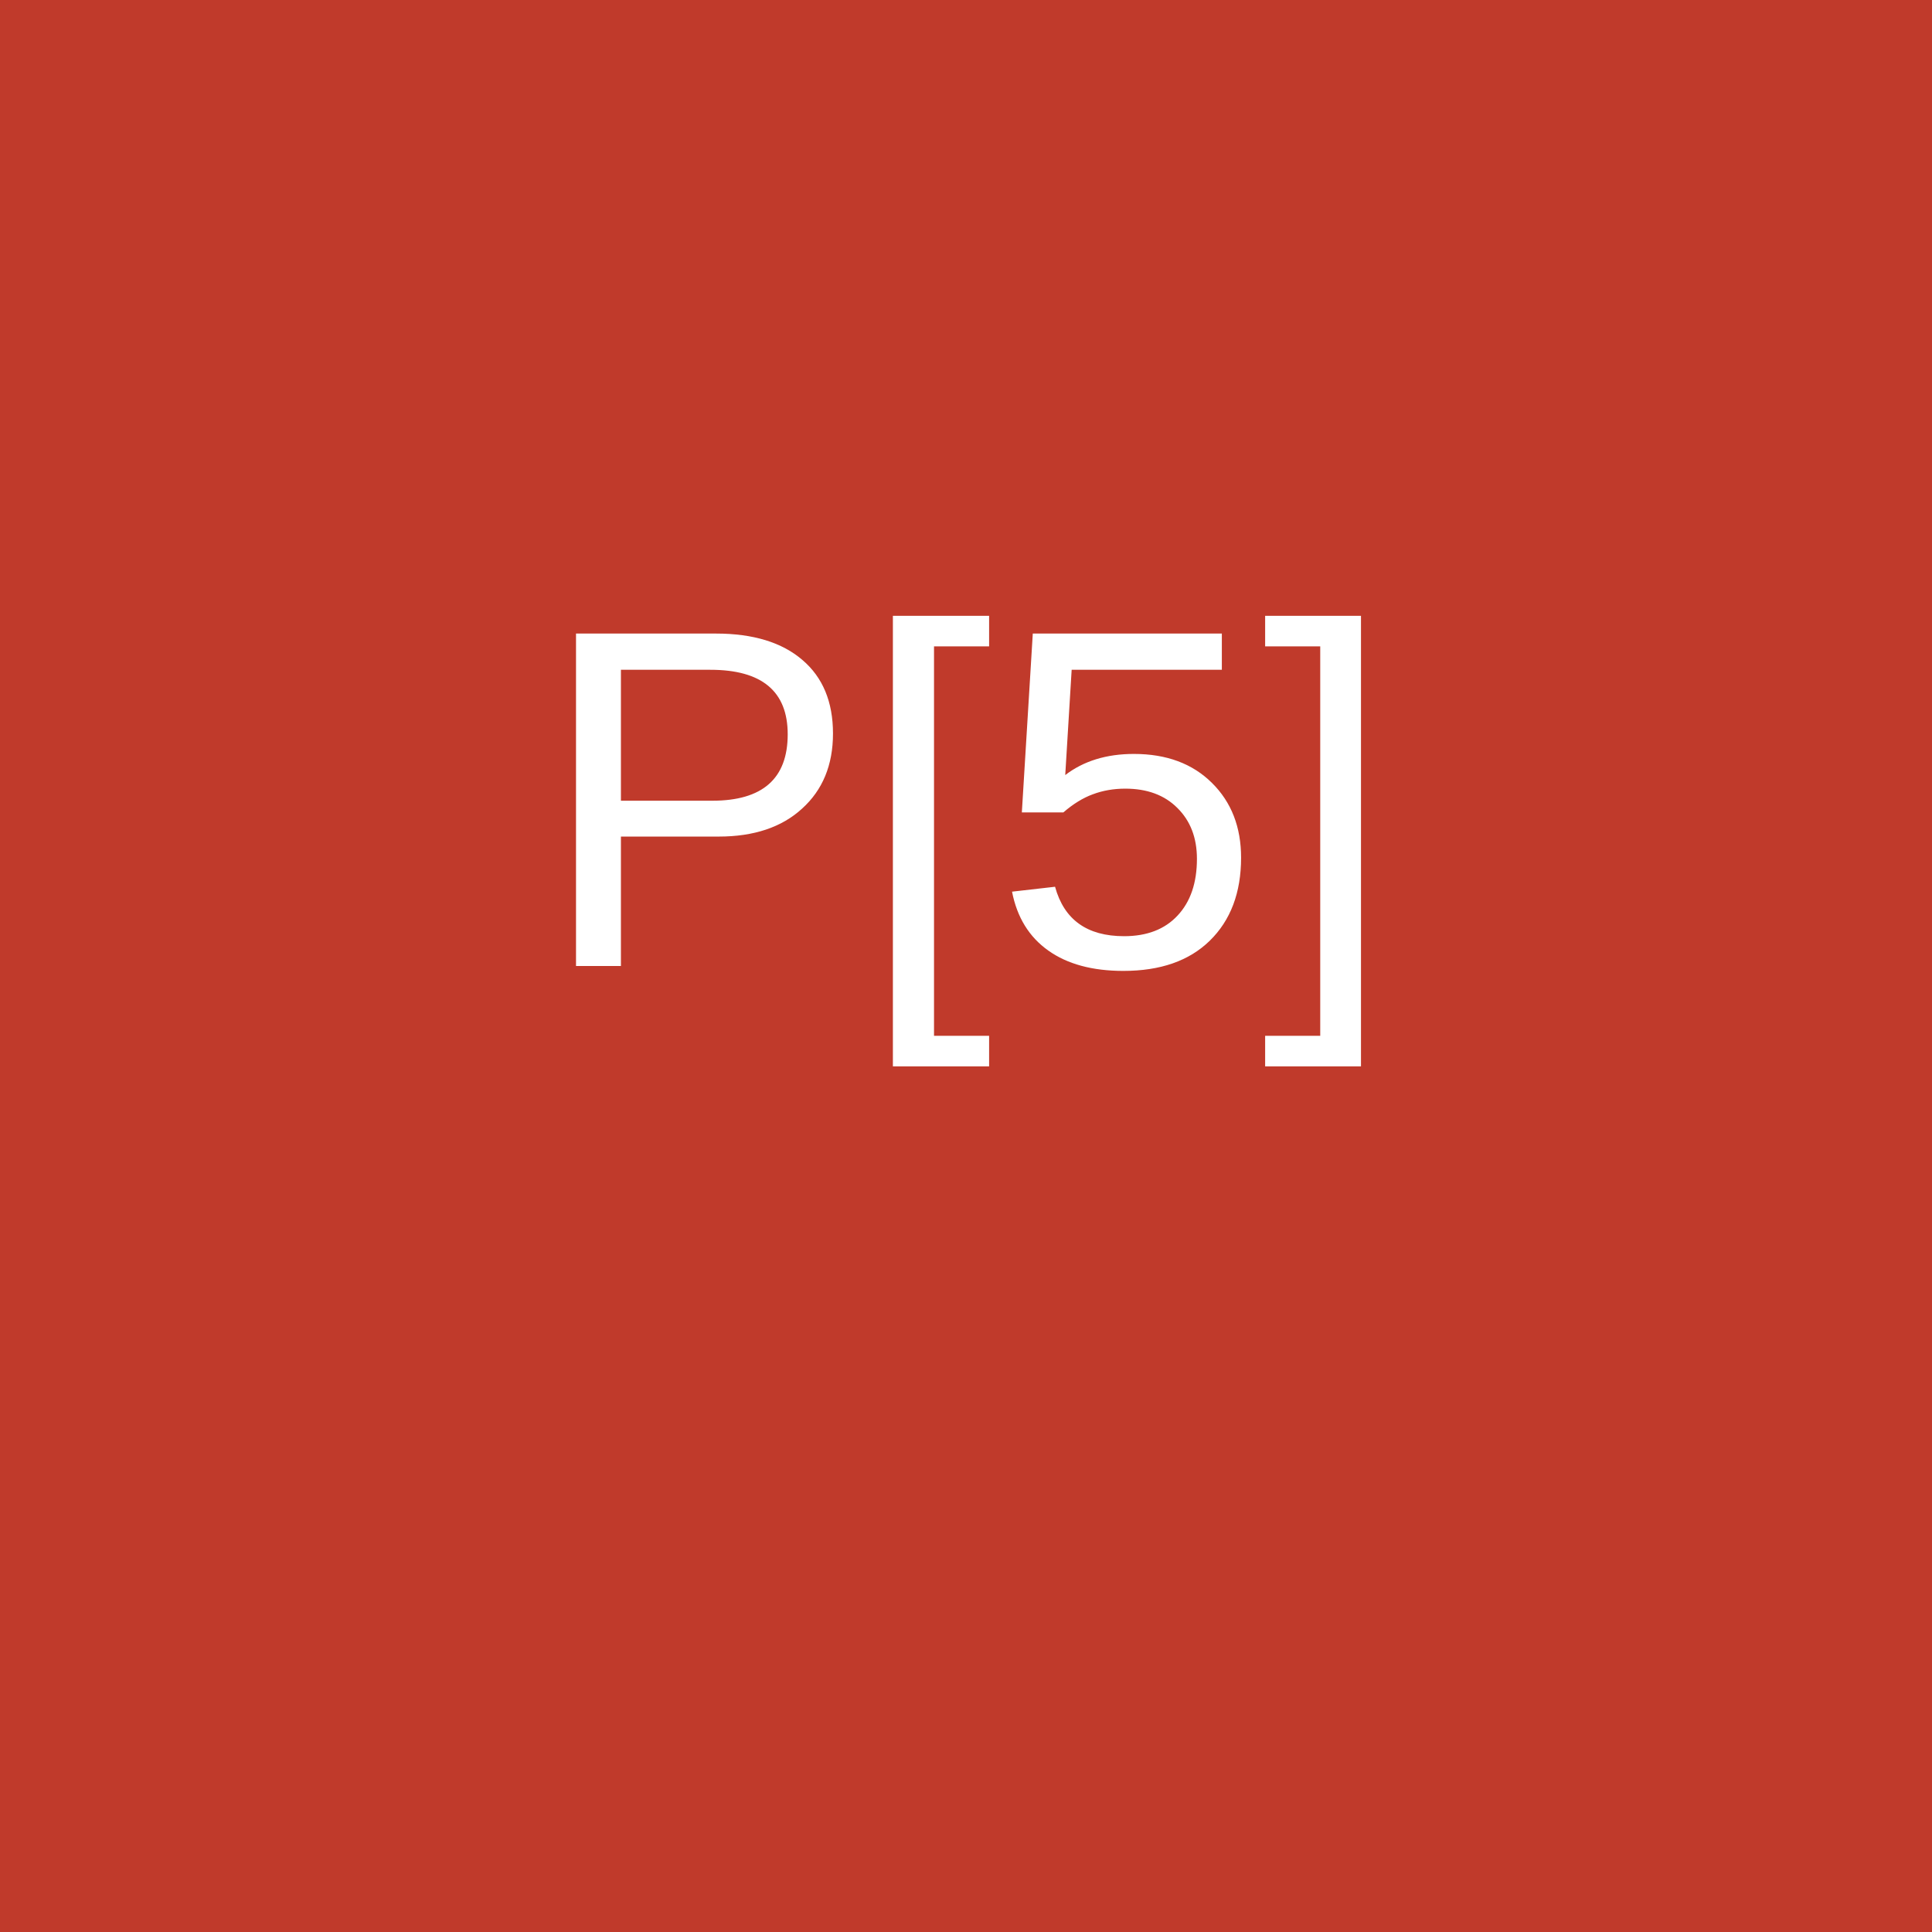
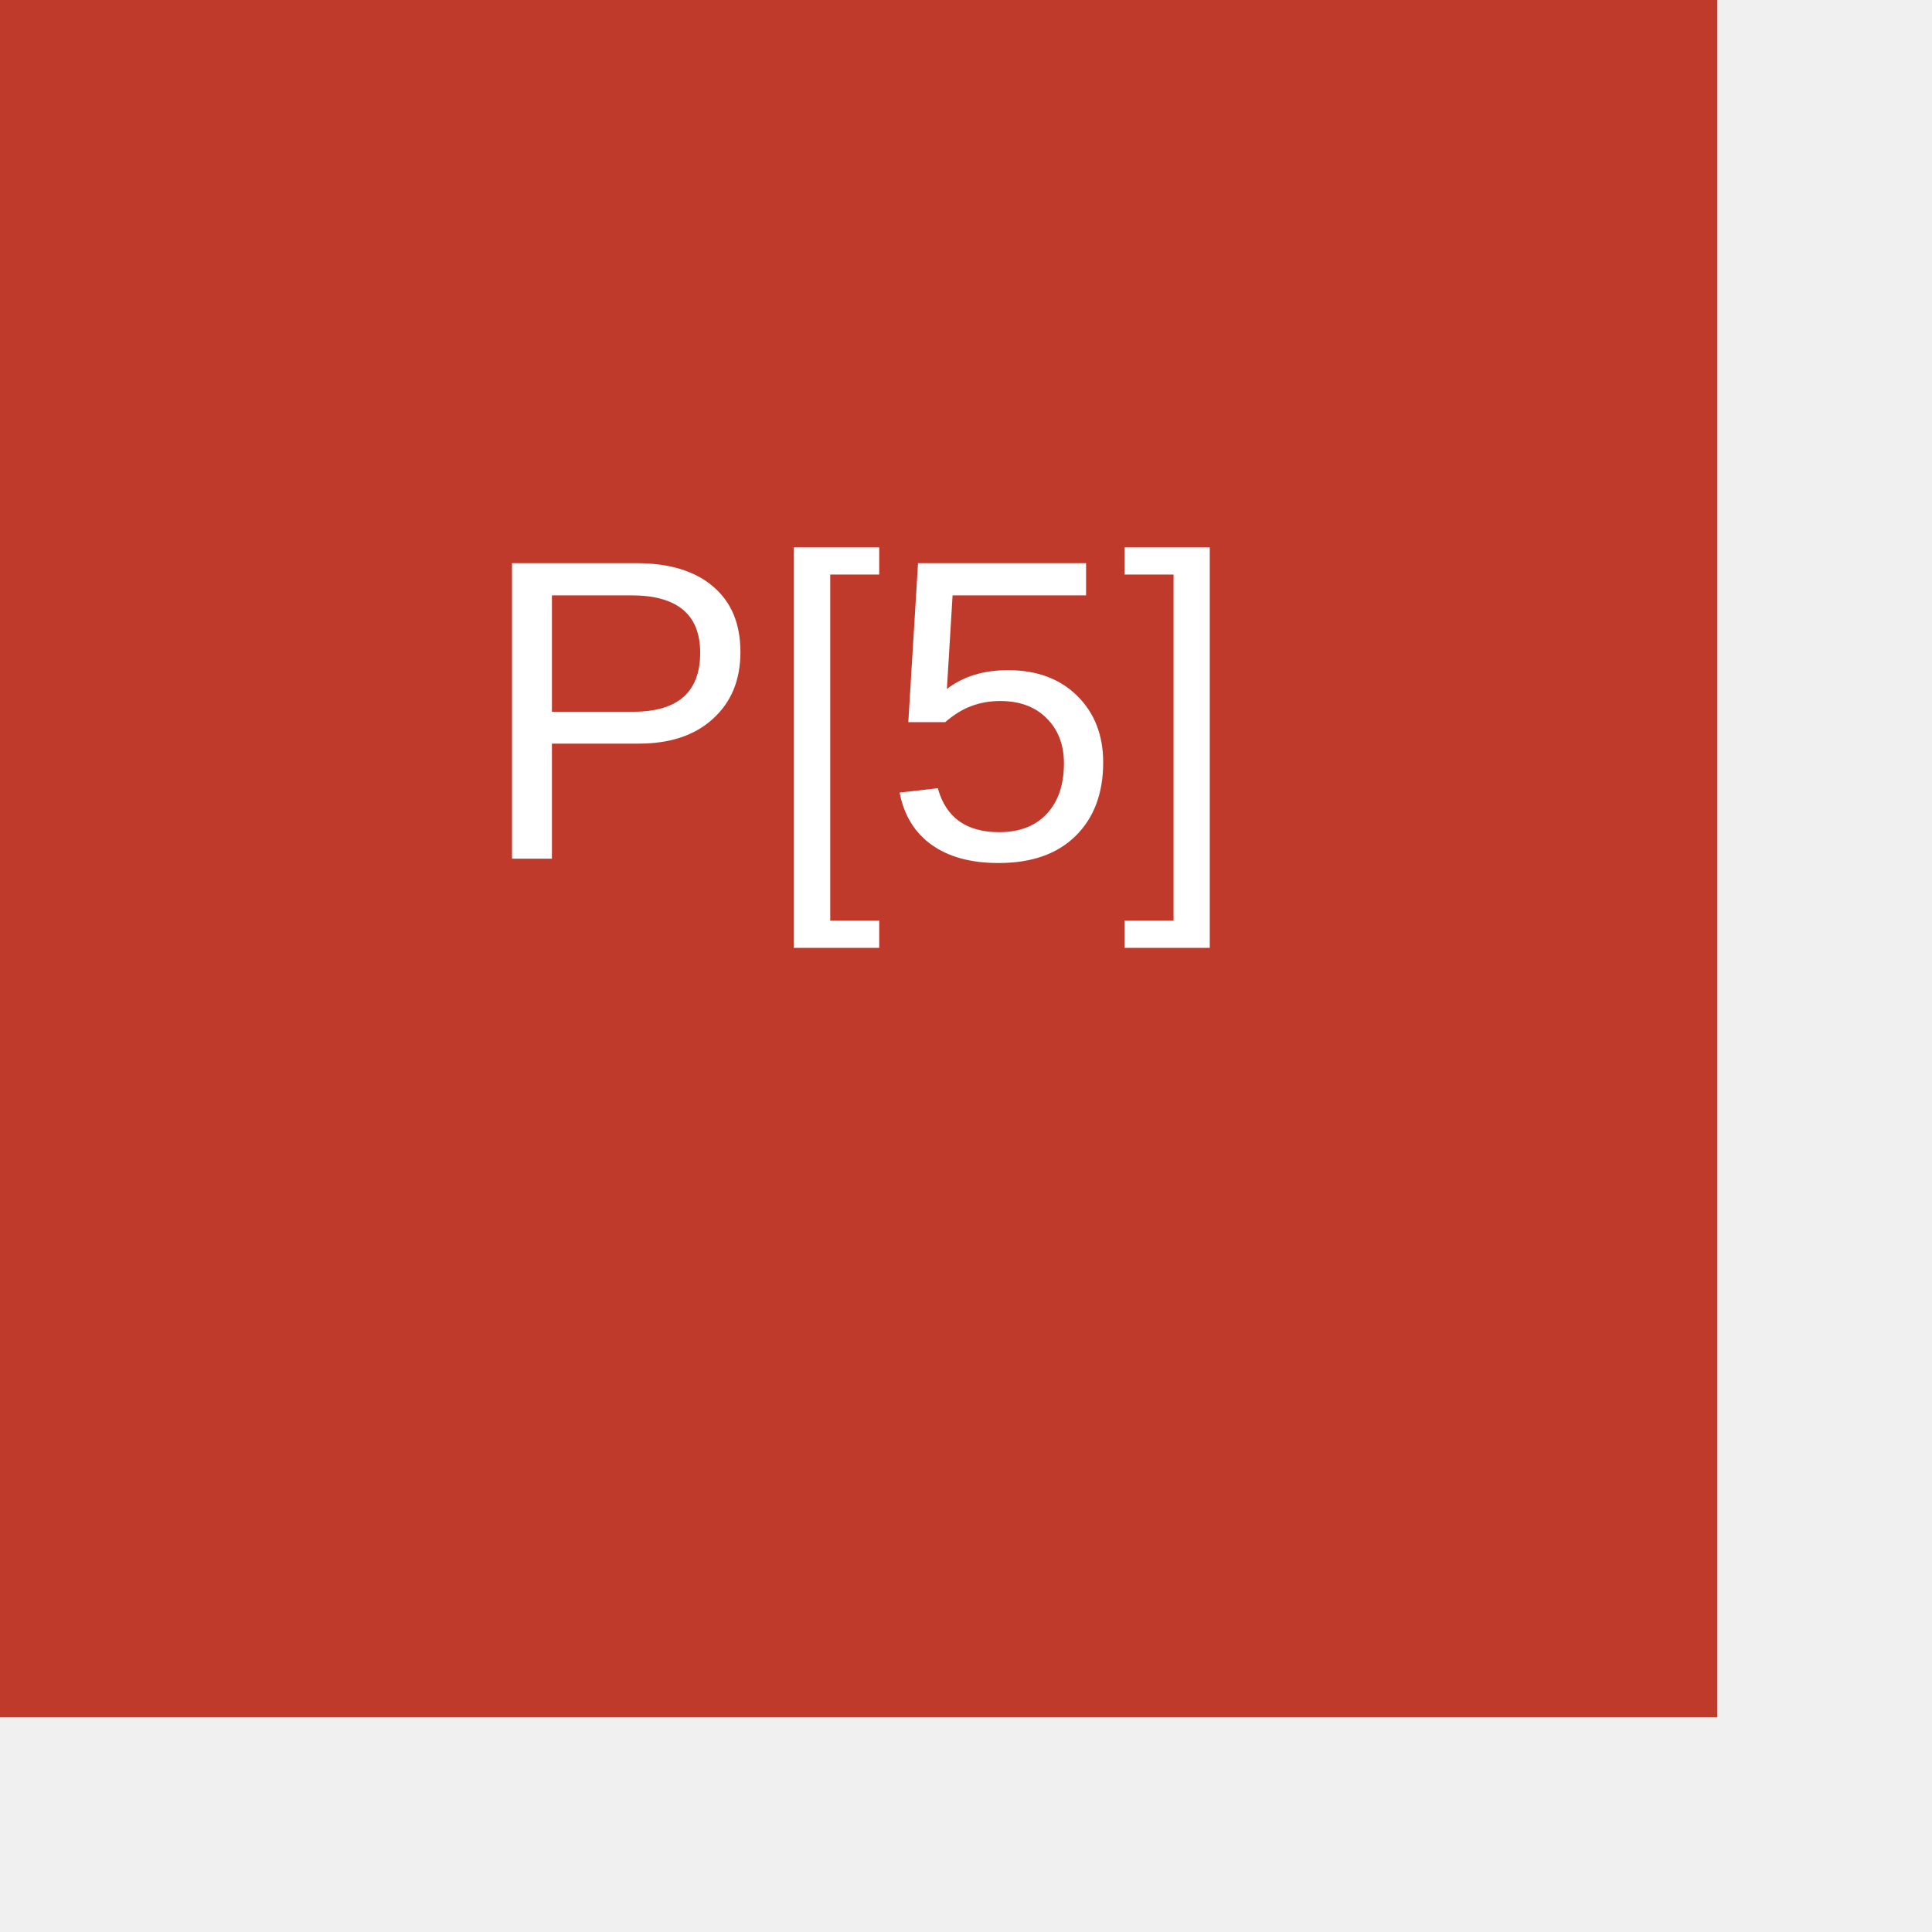
- <svg xmlns="http://www.w3.org/2000/svg" width="80" height="80" viewBox="0 0 80 80">
+ <svg xmlns="http://www.w3.org/2000/svg" width="90" height="90" viewBox="0 0 90 90">
  <rect width="80" height="80" fill="#c03a2b" />
-   <text x="50%" y="50%" font-family="Arial" font-size="20" fill="white" text-anchor="middle" alignment-baseline="middle">P[5]</text>
+   <text x="40" y="40" font-family="Arial" font-size="20" fill="white" text-anchor="middle" alignment-baseline="middle">P[5]</text>
</svg>
